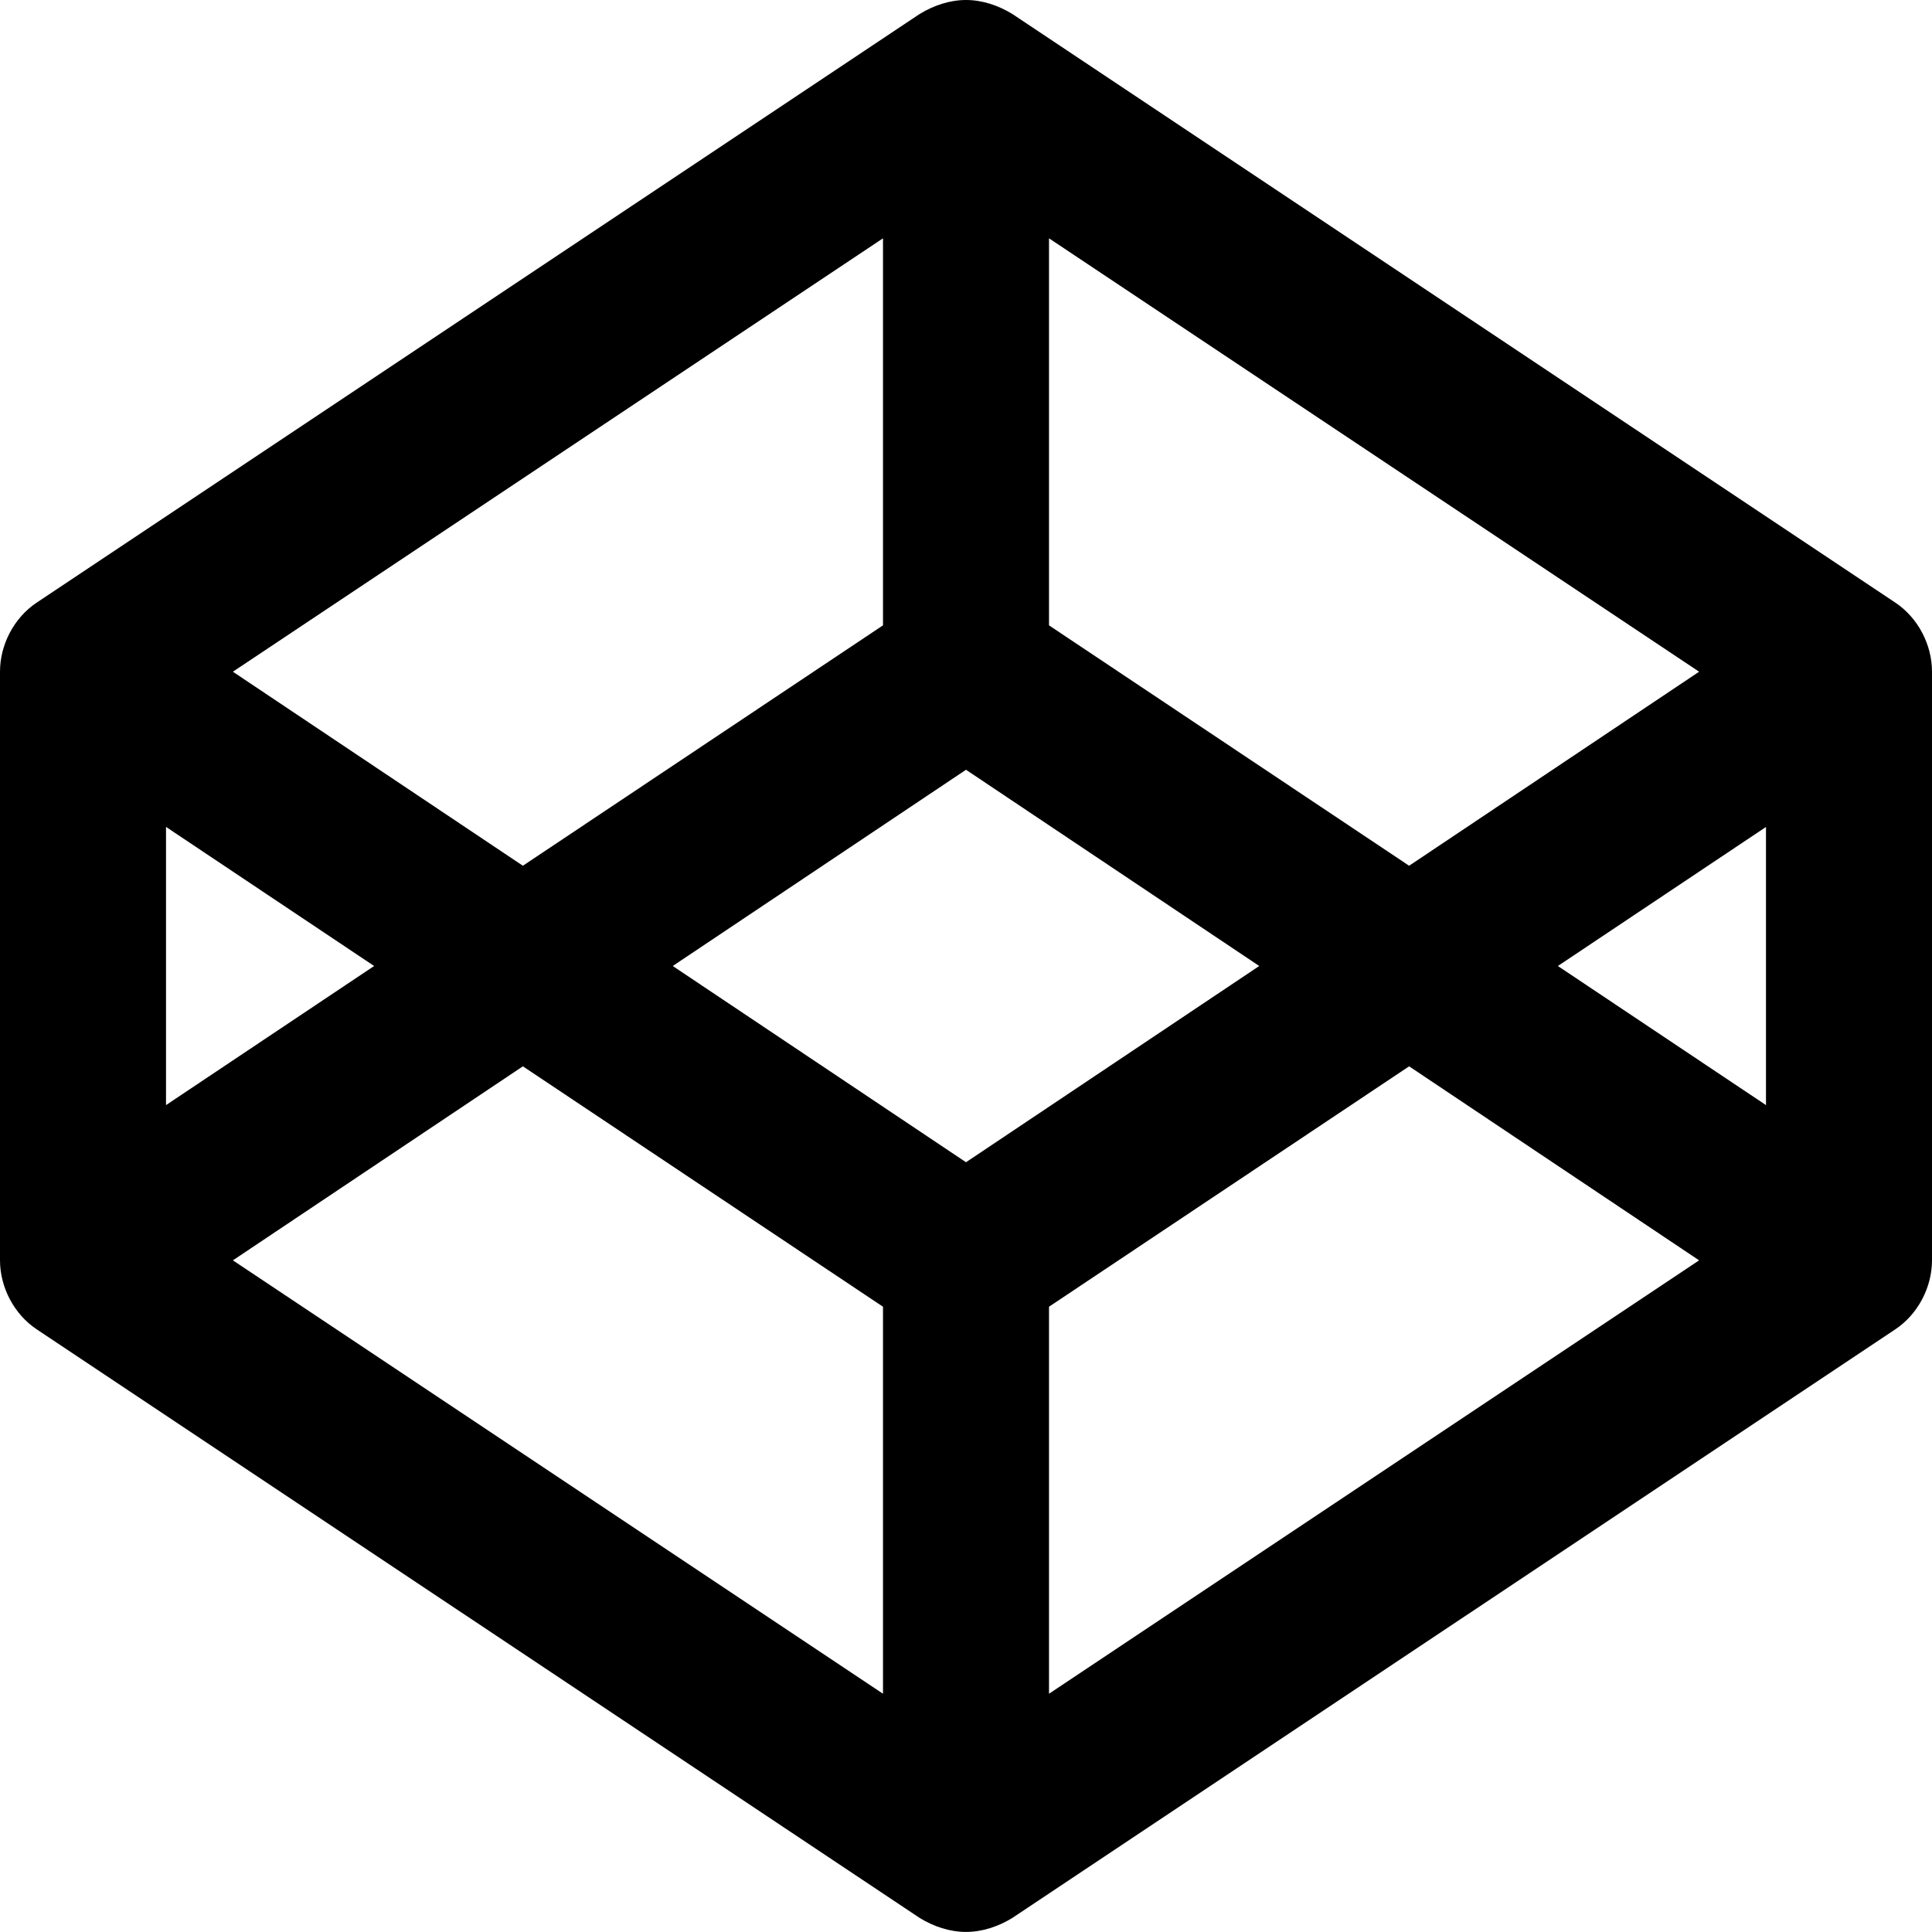
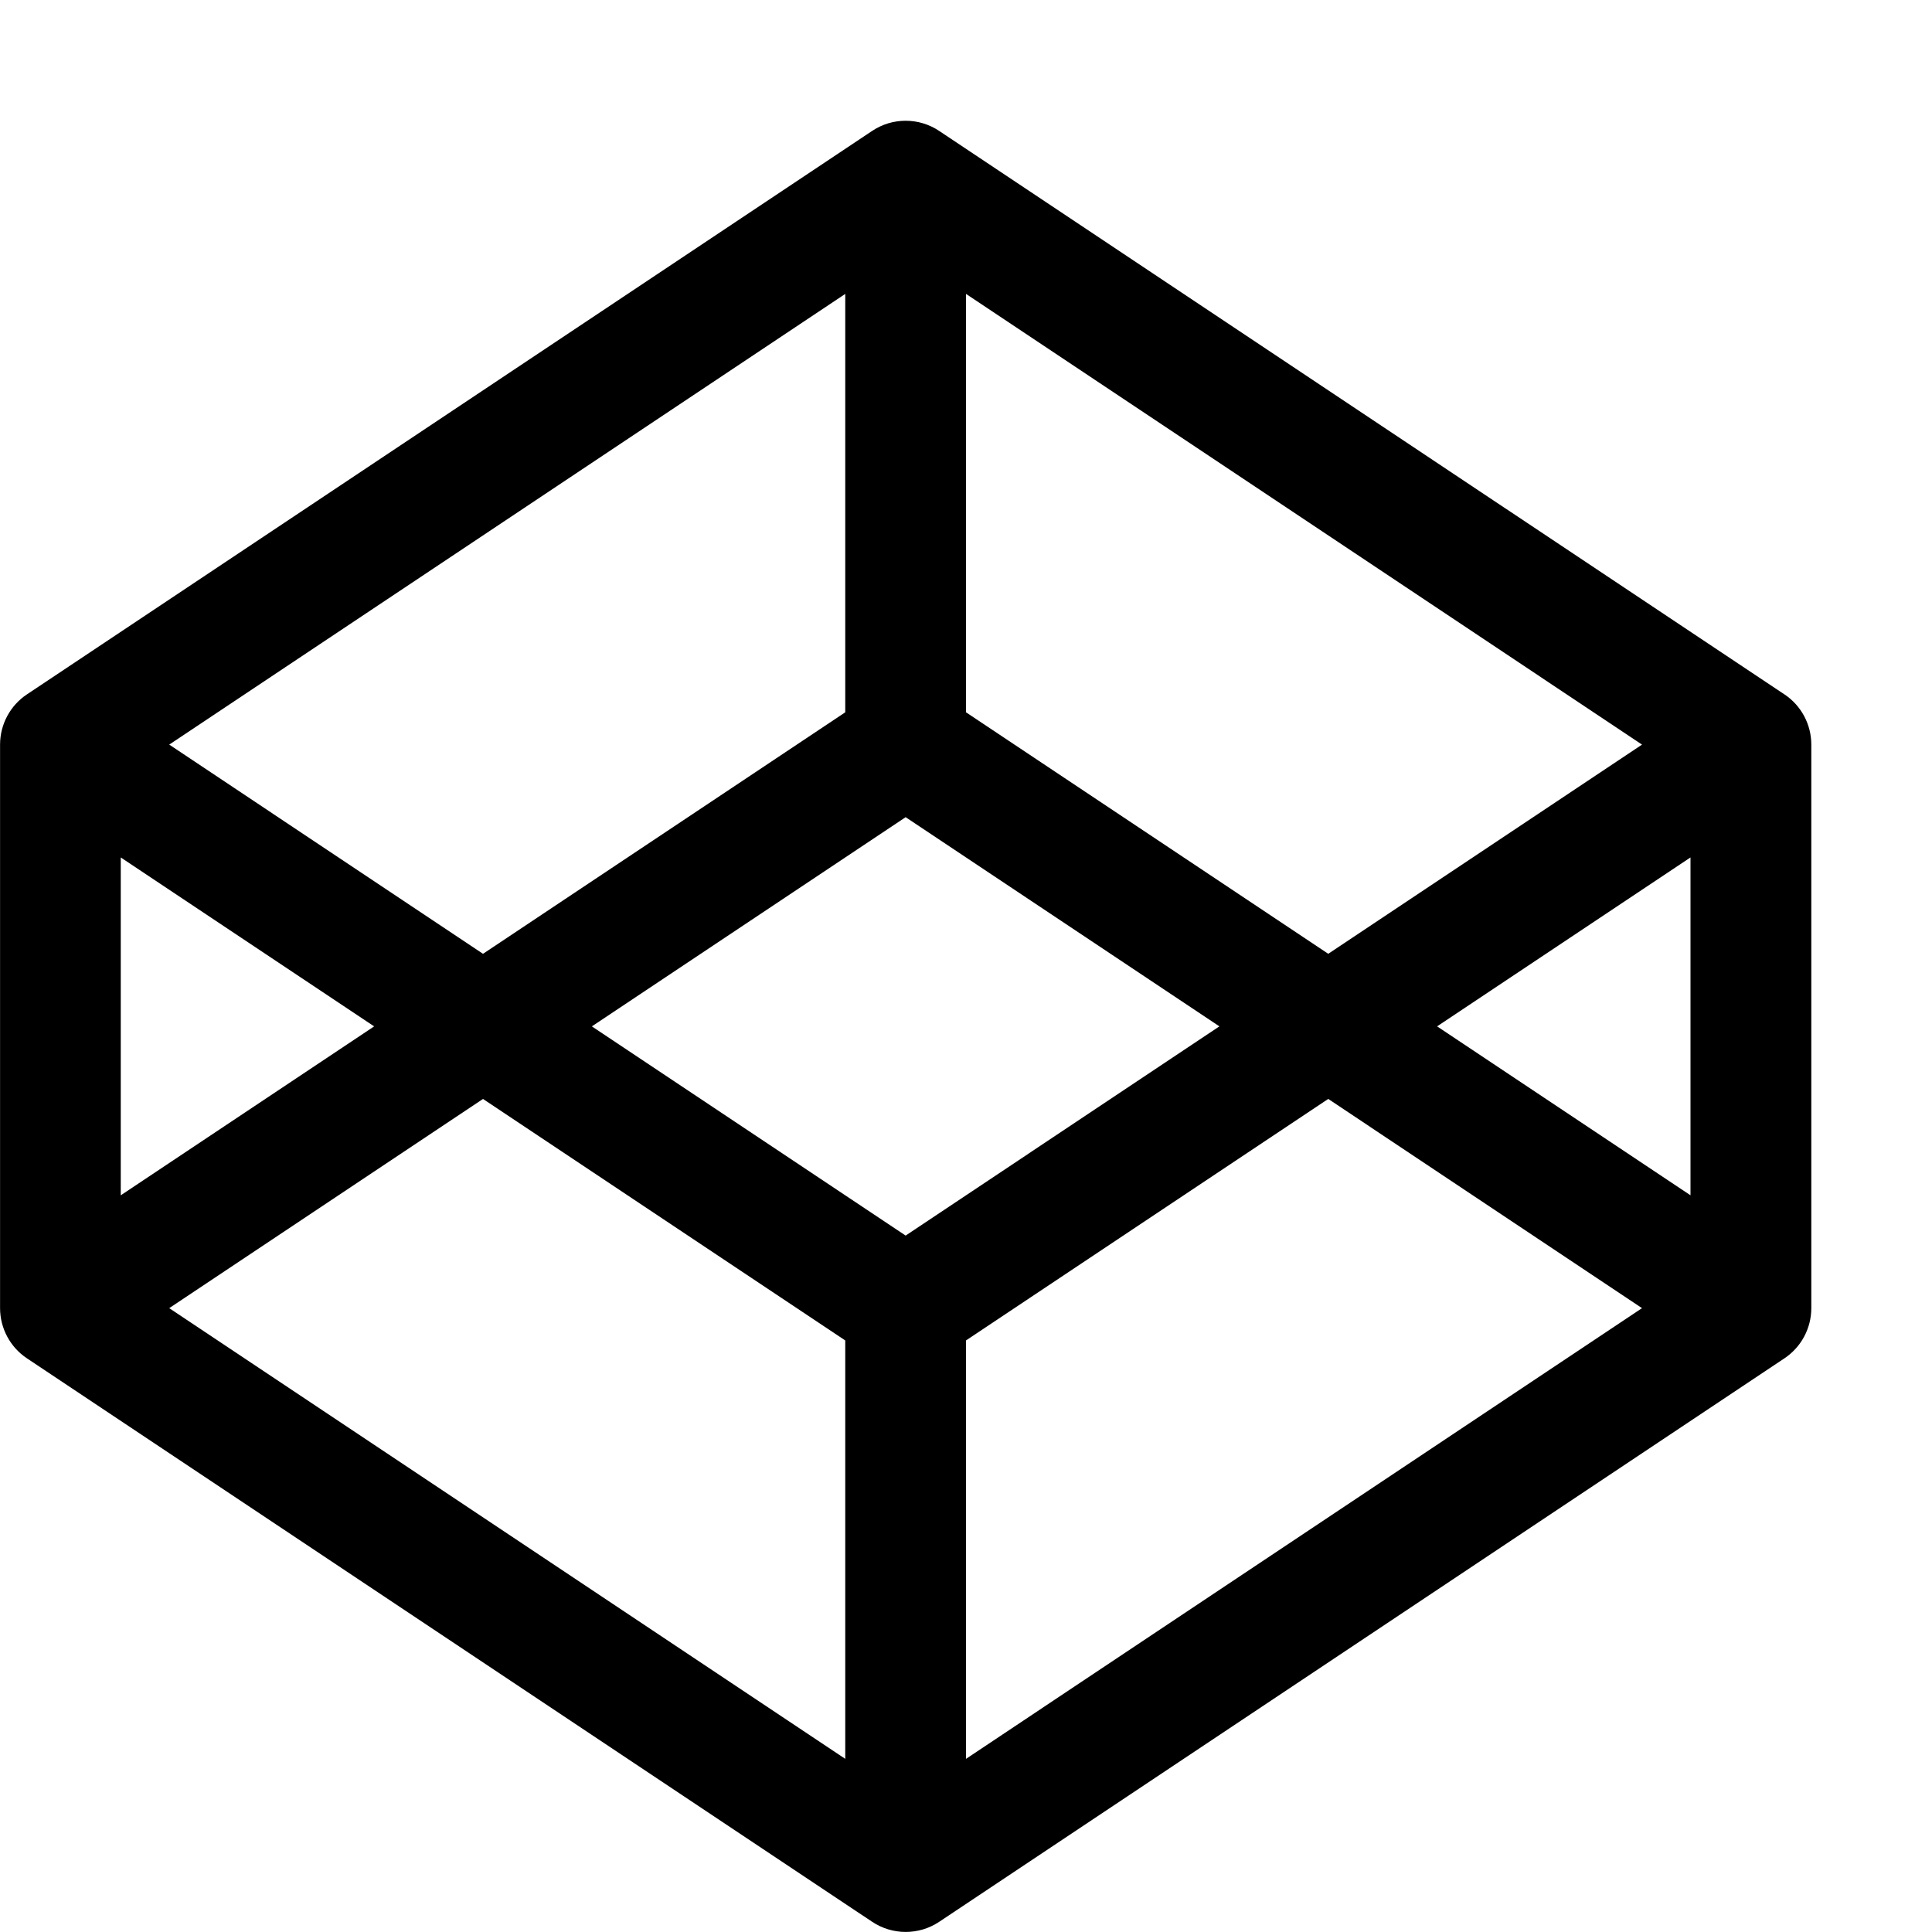
- <svg xmlns="http://www.w3.org/2000/svg" version="1.1" width="28" height="28" viewBox="0 0 28 28">
-   <path d="M3.375 18.266l9.422 6.281v-5.609l-5.219-3.484zM2.406 16.016l3.016-2.016-3.016-2.016v4.031zM15.203 24.547l9.422-6.281-4.203-2.812-5.219 3.484v5.609zM14 16.844l4.25-2.844-4.25-2.844-4.25 2.844zM7.578 12.547l5.219-3.484v-5.609l-9.422 6.281zM22.578 14l3.016 2.016v-4.031zM20.422 12.547l4.203-2.812-9.422-6.281v5.609zM28 9.734v8.531c0 0.391-0.203 0.781-0.531 1l-12.797 8.531c-0.203 0.125-0.438 0.203-0.672 0.203s-0.469-0.078-0.672-0.203l-12.797-8.531c-0.328-0.219-0.531-0.609-0.531-1v-8.531c0-0.391 0.203-0.781 0.531-1l12.797-8.531c0.203-0.125 0.438-0.203 0.672-0.203s0.469 0.078 0.672 0.203l12.797 8.531c0.328 0.219 0.531 0.609 0.531 1z" />
+ <svg xmlns="http://www.w3.org/2000/svg" version="1.1" width="32" height="32" viewBox="0 0 32 32">
+   <path d="M29.555 11.501l-14-9.333c-0.336-0.224-0.774-0.224-1.109 0l-14 9.333c-0.278 0.185-0.445 0.498-0.445 0.832v9.333c0 0.334 0.167 0.647 0.445 0.832l14 9.333c0.168 0.112 0.361 0.168 0.555 0.168s0.387-0.056 0.555-0.168l14-9.333c0.278-0.185 0.445-0.498 0.445-0.832v-9.333c0-0.334-0.167-0.647-0.445-0.832zM15 20.465l-5.197-3.465 5.197-3.465 5.197 3.465-5.197 3.465zM16 11.798v-6.93l11.197 7.465-5.197 3.465-6-4zM14 11.798l-6 4-5.197-3.465 11.197-7.465v6.93zM6.197 17l-4.197 2.798v-5.596l4.197 2.798zM8 18.202l6 4v6.93l-11.197-7.465 5.197-3.465zM16 22.202l6-4 5.197 3.465-11.197 7.465v-6.93zM23.803 17l4.197-2.798v5.596l-4.197-2.798z" />
</svg>
